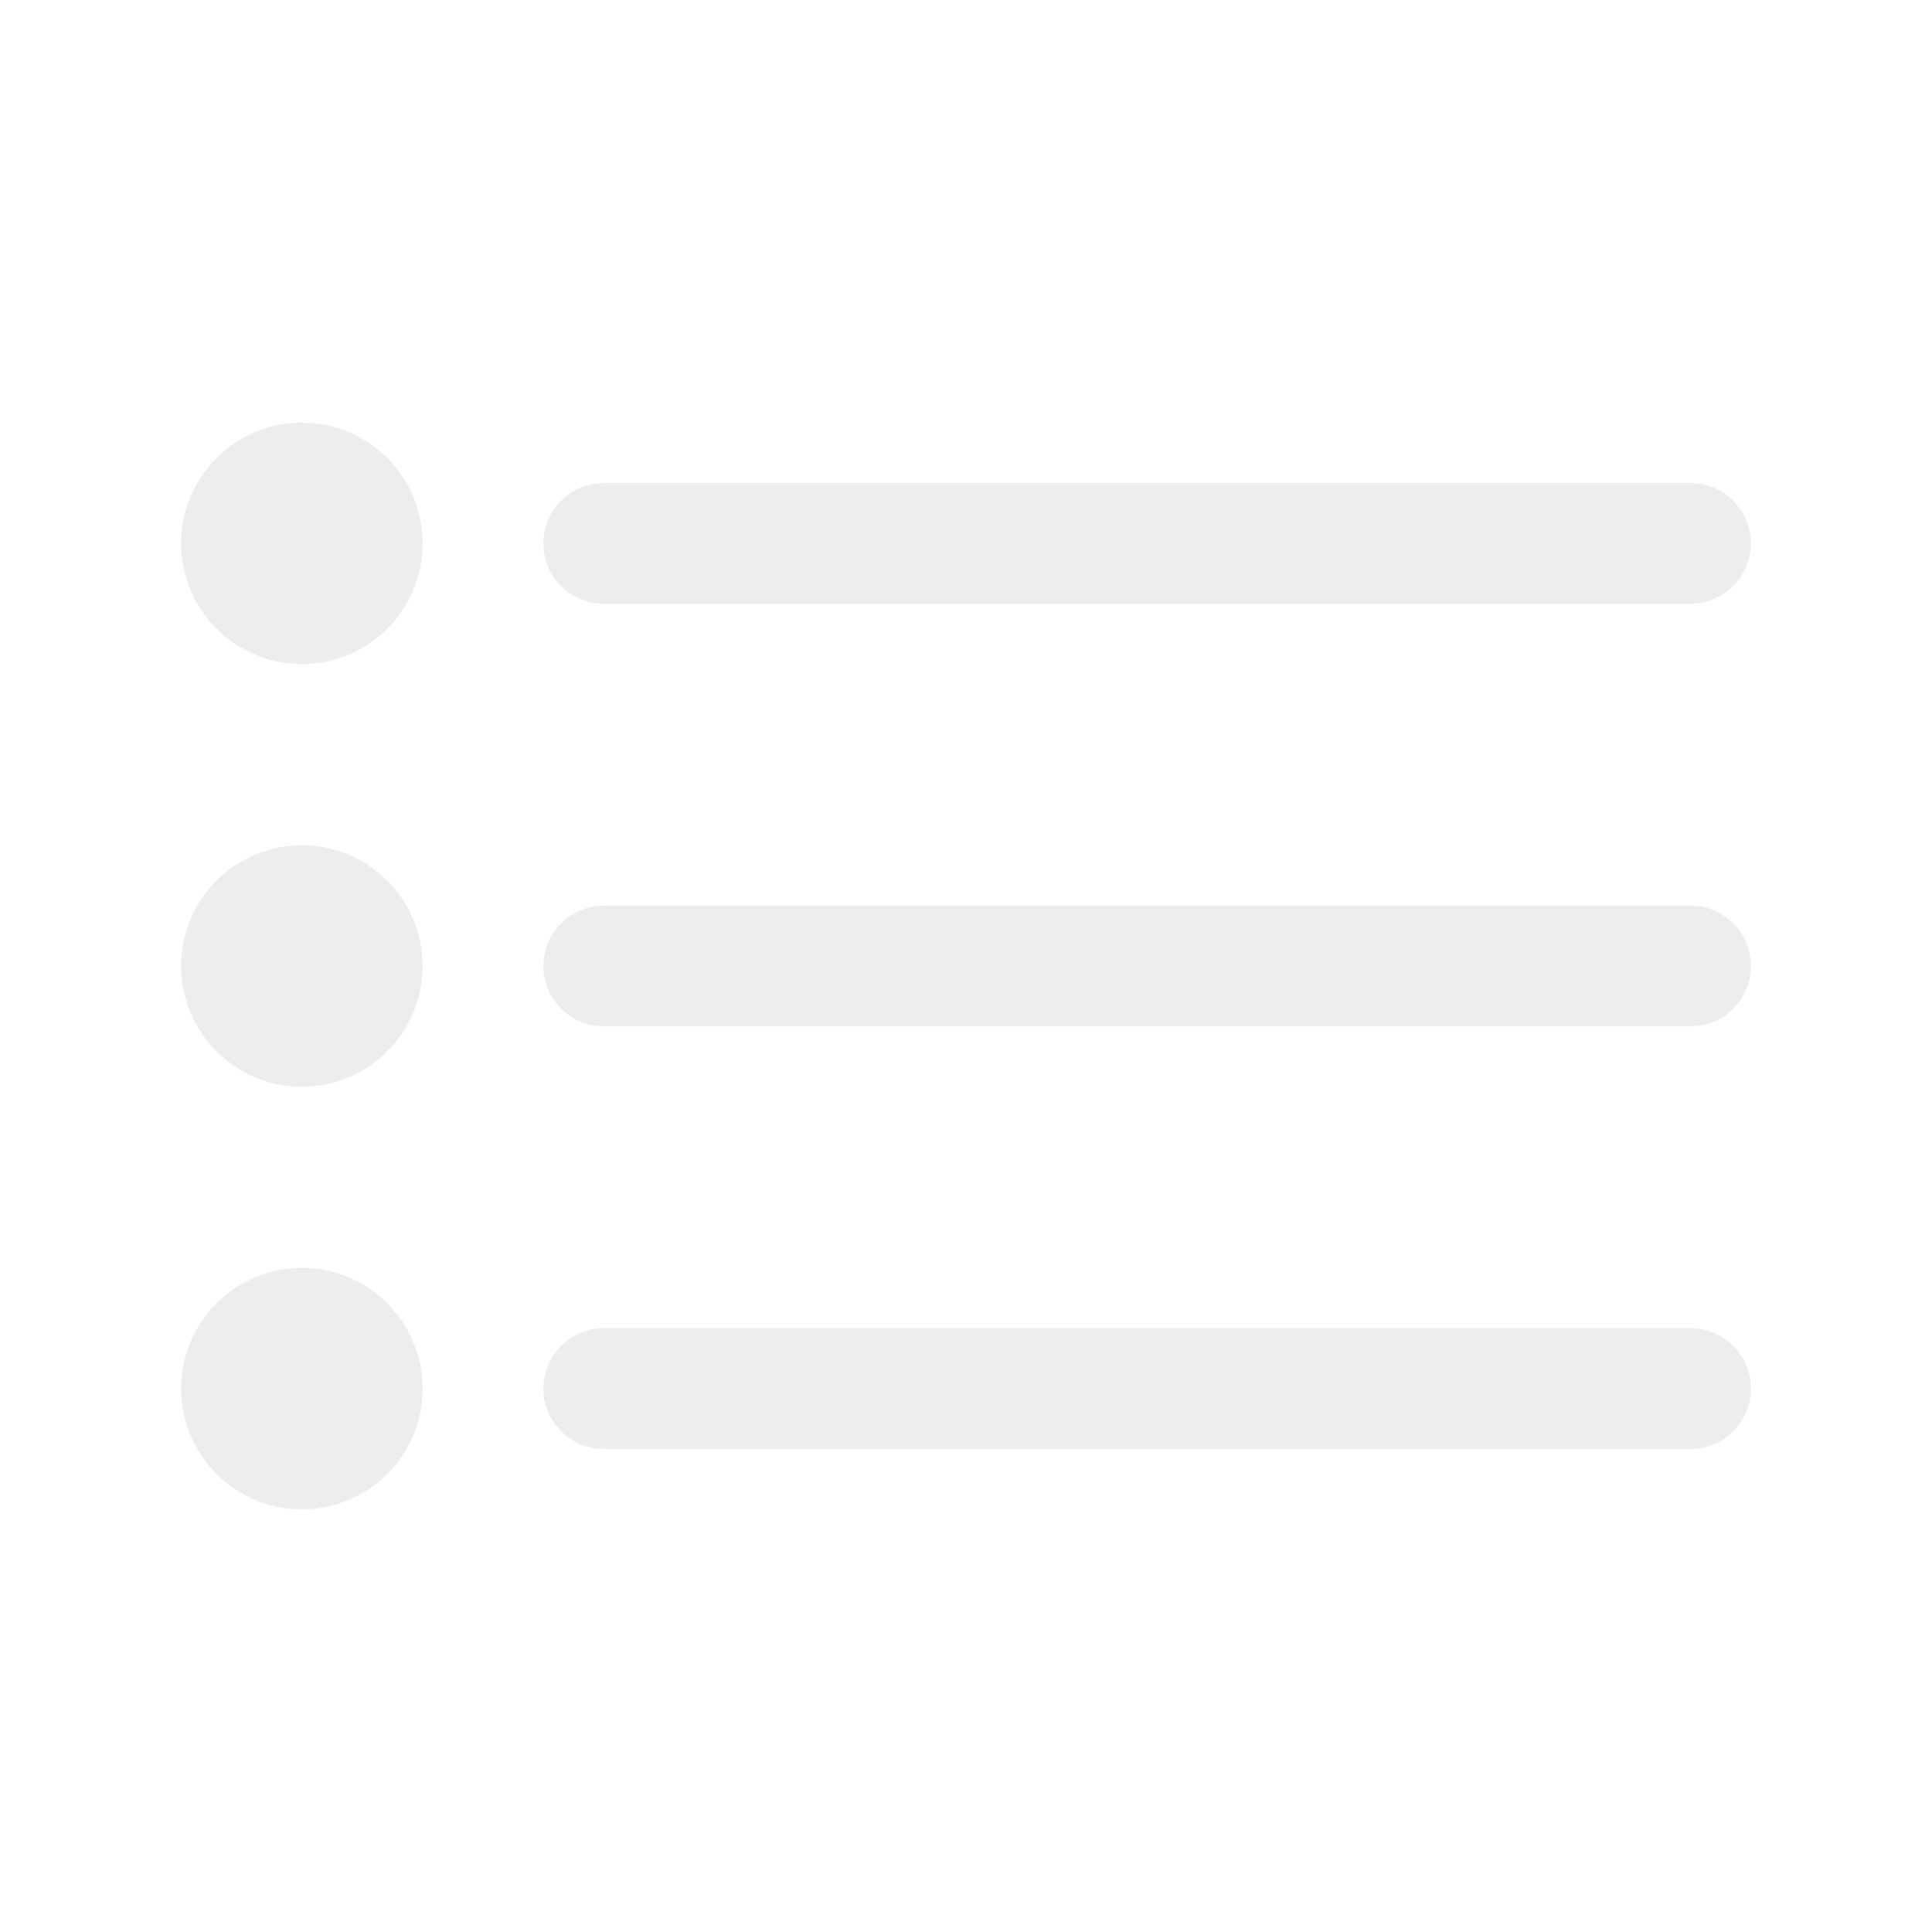
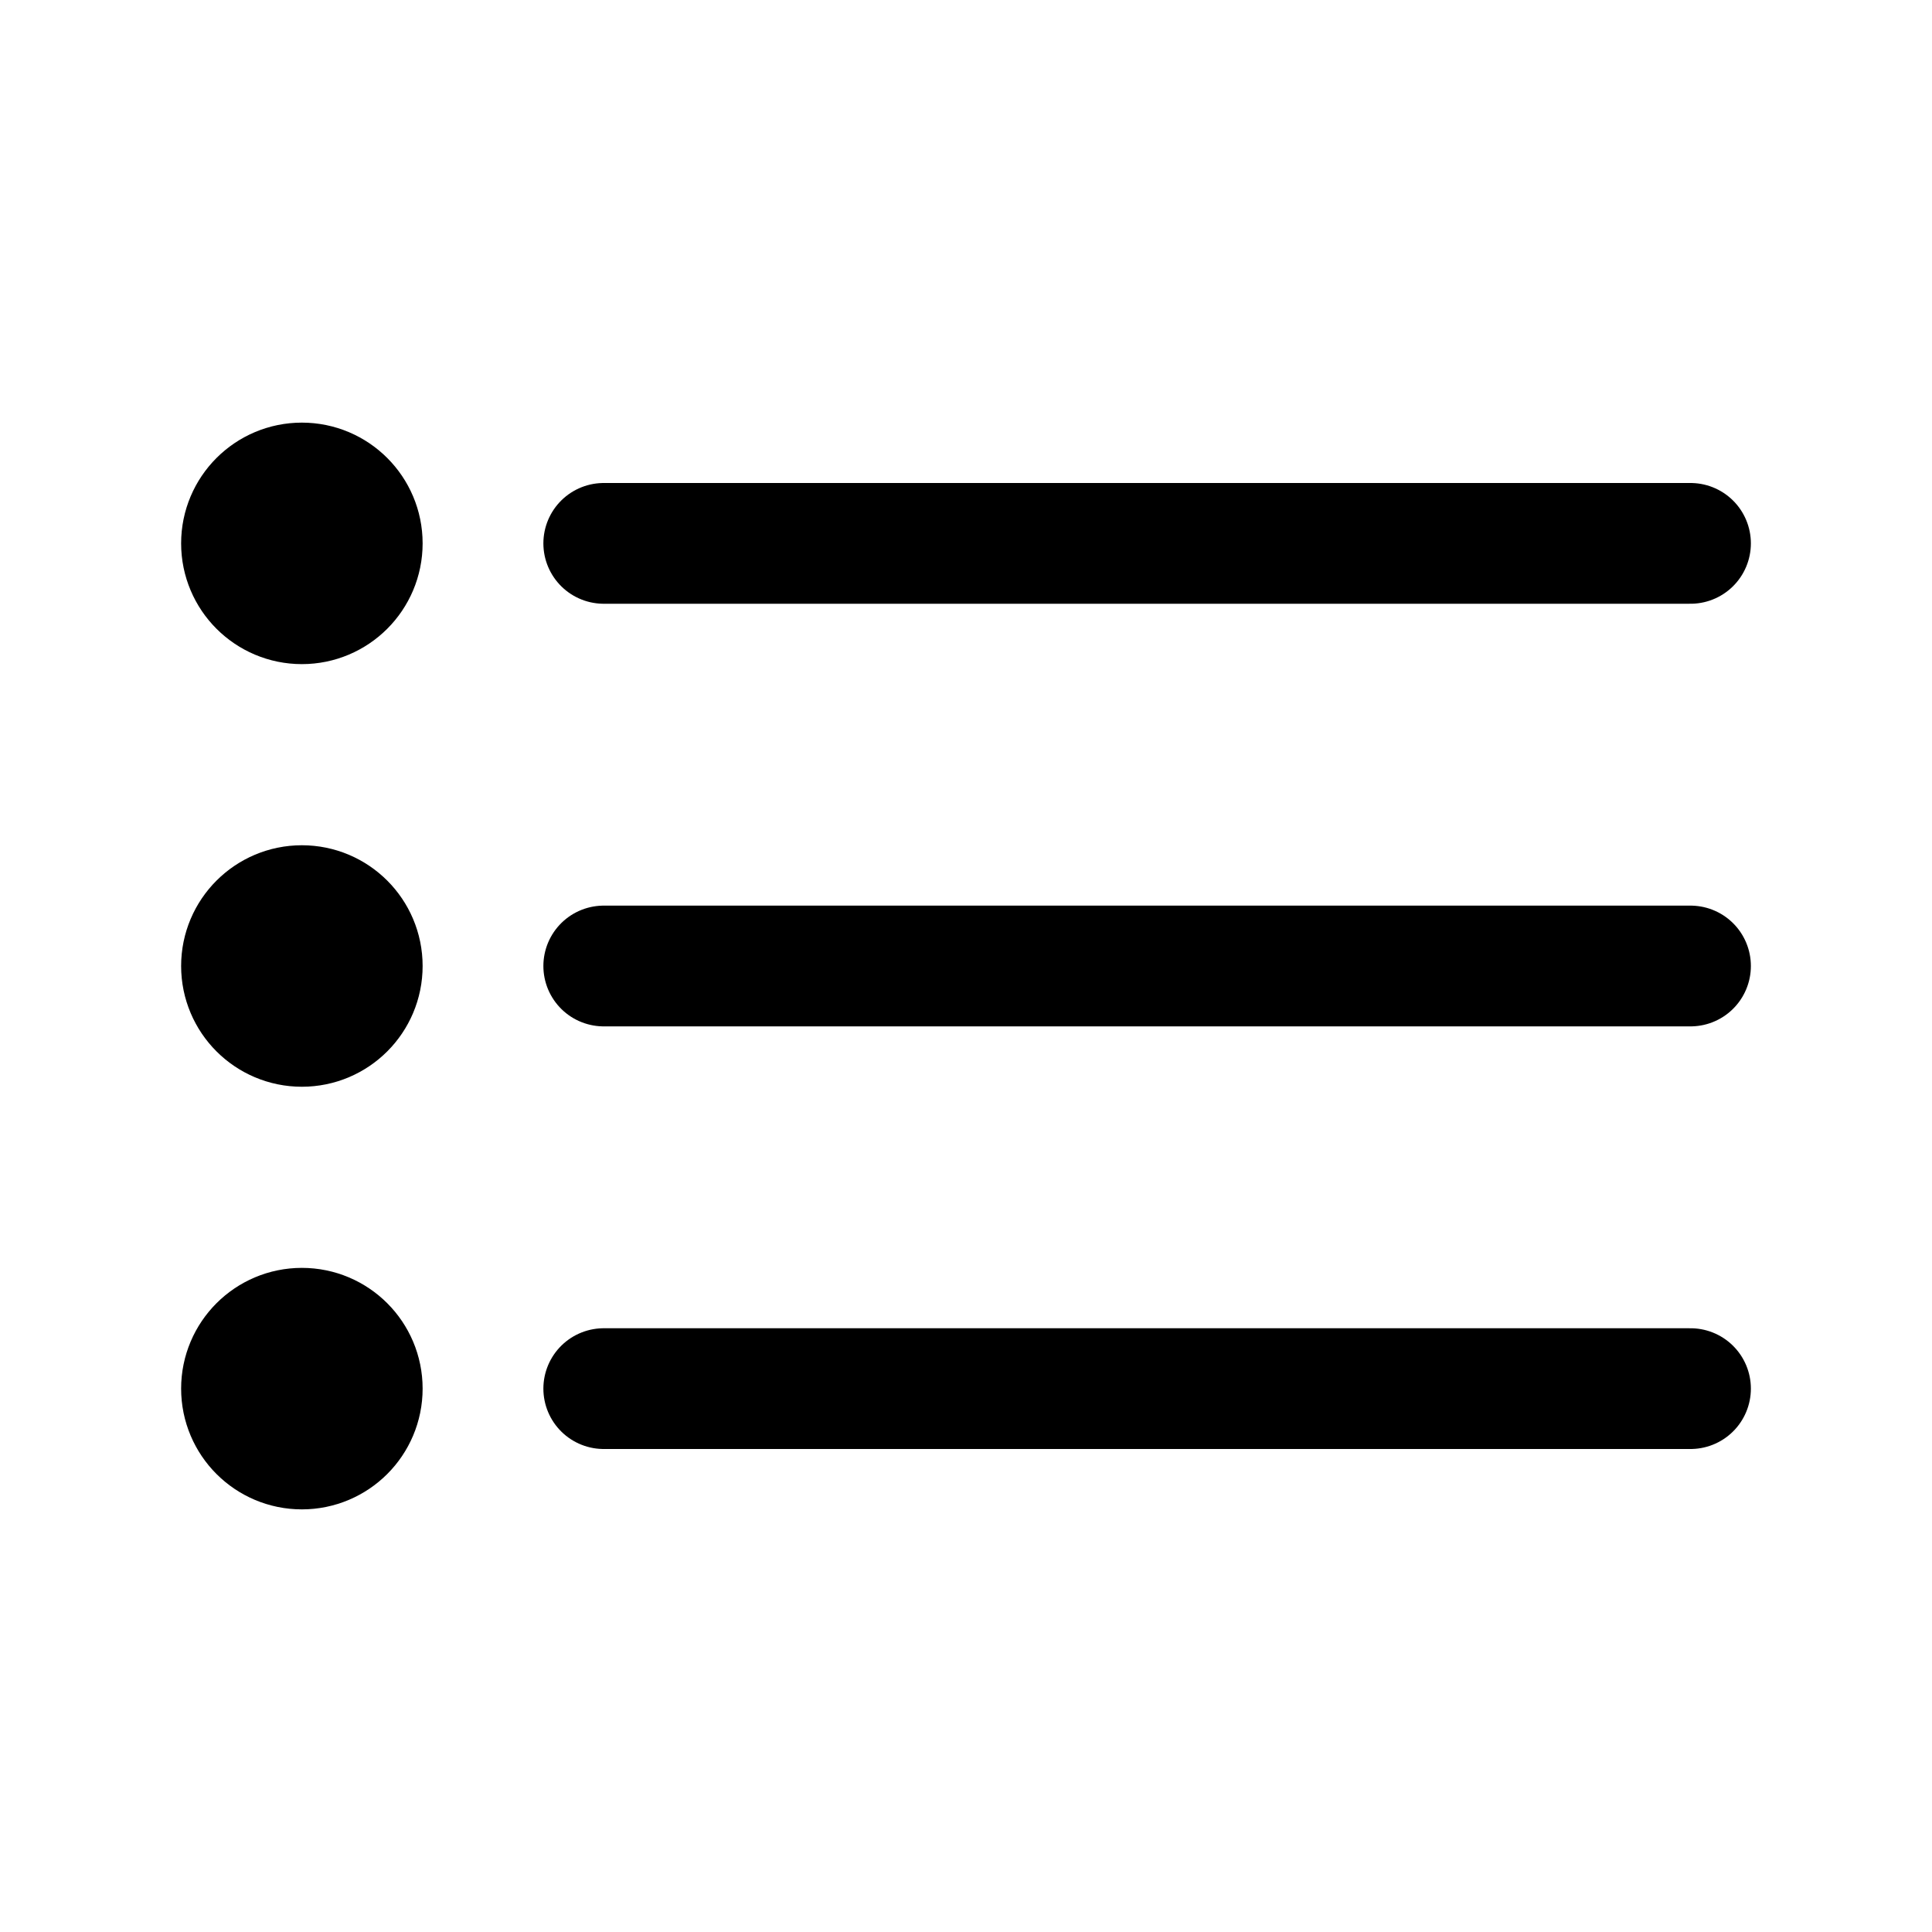
- <svg xmlns="http://www.w3.org/2000/svg" class="ionicon" viewBox="0 0 512 512" version="1.1" id="svg3">
-   <defs id="defs3" />
-   <path fill="none" stroke="currentColor" stroke-linecap="round" stroke-linejoin="round" stroke-width="32" d="M160 144h288M160 256h288M160 368h288" id="path1" style="stroke:#ededed;stroke-opacity:1" />
-   <circle cx="80" cy="144" r="16" fill="none" stroke="currentColor" stroke-linecap="round" stroke-linejoin="round" stroke-width="32" id="circle1" style="stroke:#ededed;stroke-opacity:1" />
-   <circle cx="80" cy="256" r="16" fill="none" stroke="currentColor" stroke-linecap="round" stroke-linejoin="round" stroke-width="32" id="circle2" style="stroke:#ededed;stroke-opacity:1" />
-   <circle cx="80" cy="368" r="16" fill="none" stroke="currentColor" stroke-linecap="round" stroke-linejoin="round" stroke-width="32" id="circle3" style="stroke:#ededed;stroke-opacity:1" />
+ <svg xmlns="http://www.w3.org/2000/svg" viewBox="0 0 512 512" class="ionicon">
+   <path d="M160 144h288M160 256h288M160 368h288" fill="none" stroke="currentColor" stroke-linecap="round" stroke-linejoin="round" stroke-width="32px" />
+   <circle cx="80" cy="144" r="16" fill="none" stroke="currentColor" stroke-linecap="round" stroke-linejoin="round" stroke-width="32px" />
+   <circle cx="80" cy="256" r="16" fill="none" stroke="currentColor" stroke-linecap="round" stroke-linejoin="round" stroke-width="32px" />
+   <circle cx="80" cy="368" r="16" fill="none" stroke="currentColor" stroke-linecap="round" stroke-linejoin="round" stroke-width="32px" />
</svg>
